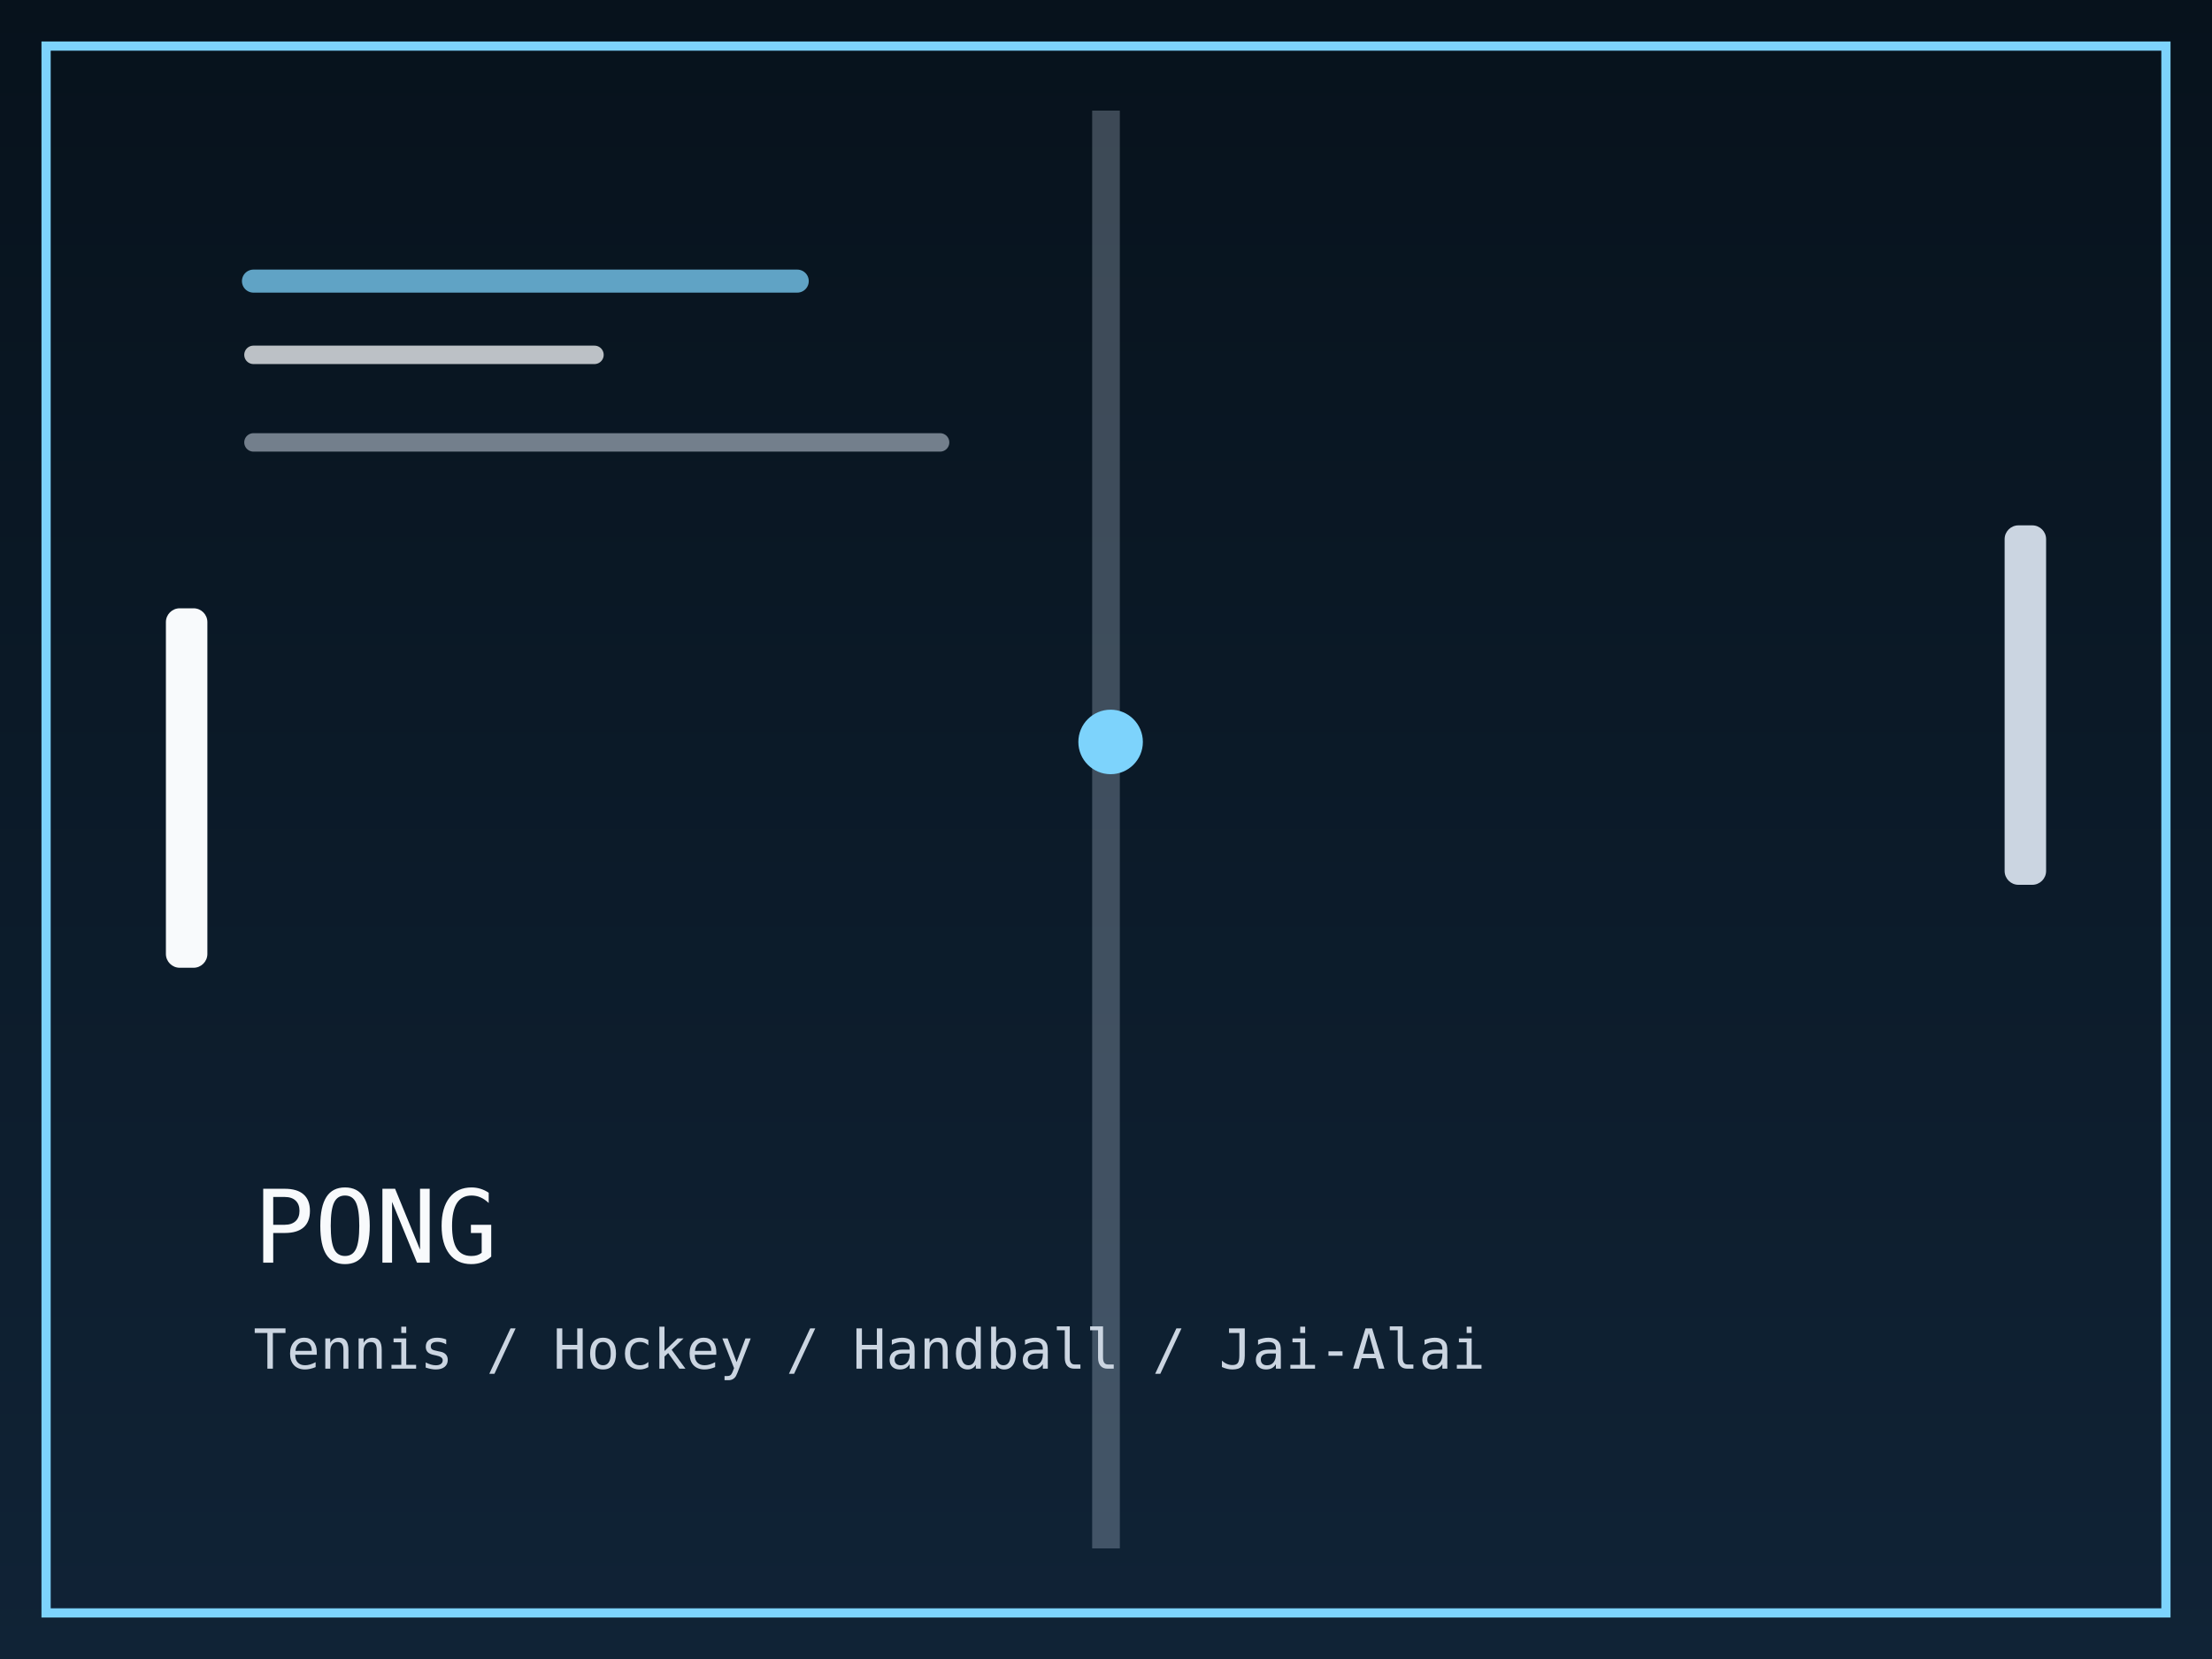
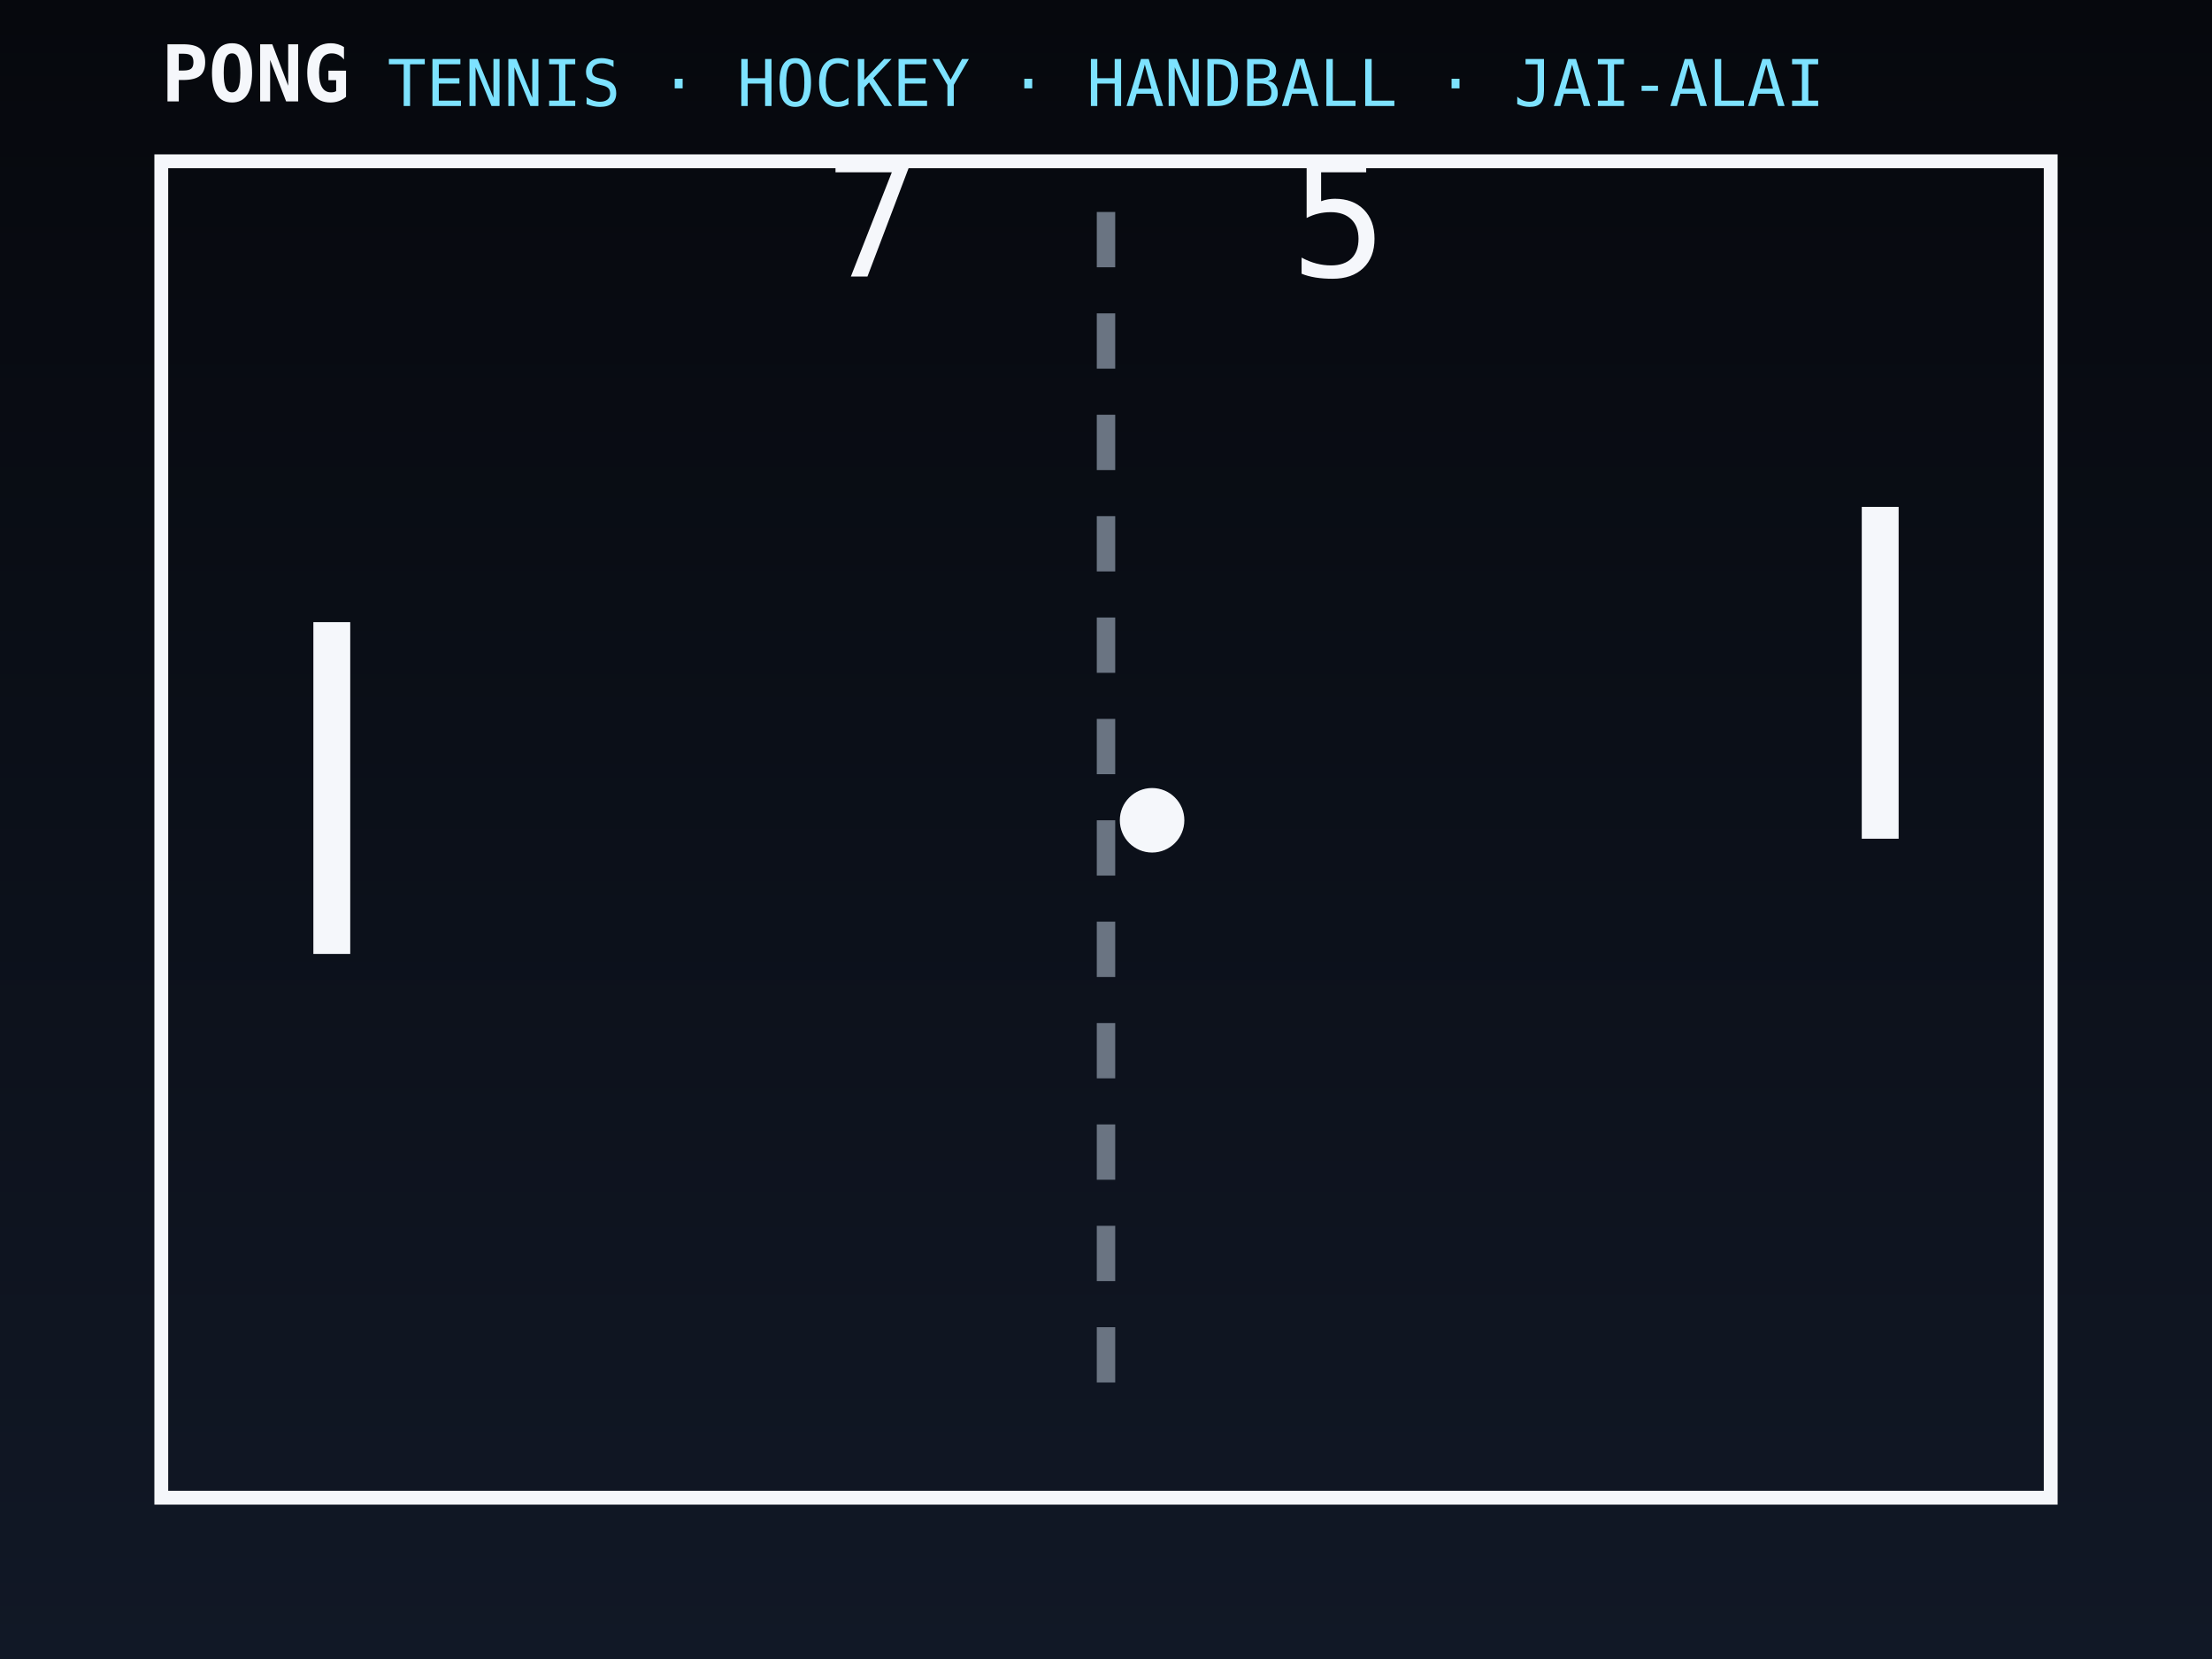
- <svg xmlns="http://www.w3.org/2000/svg" viewBox="0 0 960 720" role="img" aria-label="Pong preview">
+ <svg xmlns="http://www.w3.org/2000/svg" viewBox="0 0 960 720">
  <defs>
-     <linearGradient id="bg" x1="0" x2="0" y1="0" y2="1">
-       <stop offset="0%" stop-color="#07121c" />
-       <stop offset="100%" stop-color="#102336" />
+     <linearGradient id="bg" x1="0" y1="0" x2="0" y2="1">
+       <stop offset="0%" stop-color="#06080d" />
+       <stop offset="100%" stop-color="#111826" />
    </linearGradient>
  </defs>
  <rect width="960" height="720" fill="url(#bg)" />
-   <rect x="20" y="20" width="920" height="680" fill="none" stroke="#7dd3fc" stroke-width="4" />
-   <rect x="474" y="48" width="12" height="624" fill="#dbeafe" opacity="0.25" />
-   <rect x="72" y="264" width="18" height="156" rx="6" fill="#f8fafc" />
-   <rect x="870" y="228" width="18" height="156" rx="6" fill="#cbd5e1" />
-   <circle cx="482" cy="322" r="14" fill="#7dd3fc" />
-   <path d="M110 122h236" stroke="#7dd3fc" stroke-width="10" stroke-linecap="round" opacity="0.75" />
-   <path d="M110 154h148" stroke="#f8fafc" stroke-width="8" stroke-linecap="round" opacity="0.75" />
-   <path d="M110 192h298" stroke="#cbd5e1" stroke-width="8" stroke-linecap="round" opacity="0.55" />
-   <text x="110" y="548" fill="#f8fafc" font-family="monospace" font-size="44">PONG</text>
-   <text x="110" y="594" fill="#cbd5e1" font-family="monospace" font-size="24">Tennis / Hockey / Handball / Jai-Alai</text>
+   <rect x="70" y="70" width="820" height="580" fill="none" stroke="#f5f7fb" stroke-width="6" />
+   <rect x="136" y="270" width="16" height="144" fill="#f5f7fb" />
+   <rect x="808" y="220" width="16" height="144" fill="#f5f7fb" />
+   <circle cx="500" cy="356" r="14" fill="#f5f7fb" />
+   <g fill="#6a7482">
+     <rect x="476" y="92" width="8" height="24" />
+     <rect x="476" y="136" width="8" height="24" />
+     <rect x="476" y="180" width="8" height="24" />
+     <rect x="476" y="224" width="8" height="24" />
+     <rect x="476" y="268" width="8" height="24" />
+     <rect x="476" y="312" width="8" height="24" />
+     <rect x="476" y="356" width="8" height="24" />
+     <rect x="476" y="400" width="8" height="24" />
+     <rect x="476" y="444" width="8" height="24" />
+     <rect x="476" y="488" width="8" height="24" />
+     <rect x="476" y="532" width="8" height="24" />
+     <rect x="476" y="576" width="8" height="24" />
+   </g>
+   <text x="70" y="44" fill="#f5f7fb" font-family="monospace" font-size="34" font-weight="700">PONG</text>
+   <text x="480" y="46" fill="#7de2ff" font-family="monospace" font-size="28" text-anchor="middle">TENNIS · HOCKEY · HANDBALL · JAI-ALAI</text>
+   <text x="400" y="120" fill="#f5f7fb" font-family="monospace" font-size="70" text-anchor="end">7</text>
+   <text x="560" y="120" fill="#f5f7fb" font-family="monospace" font-size="70">5</text>
</svg>
